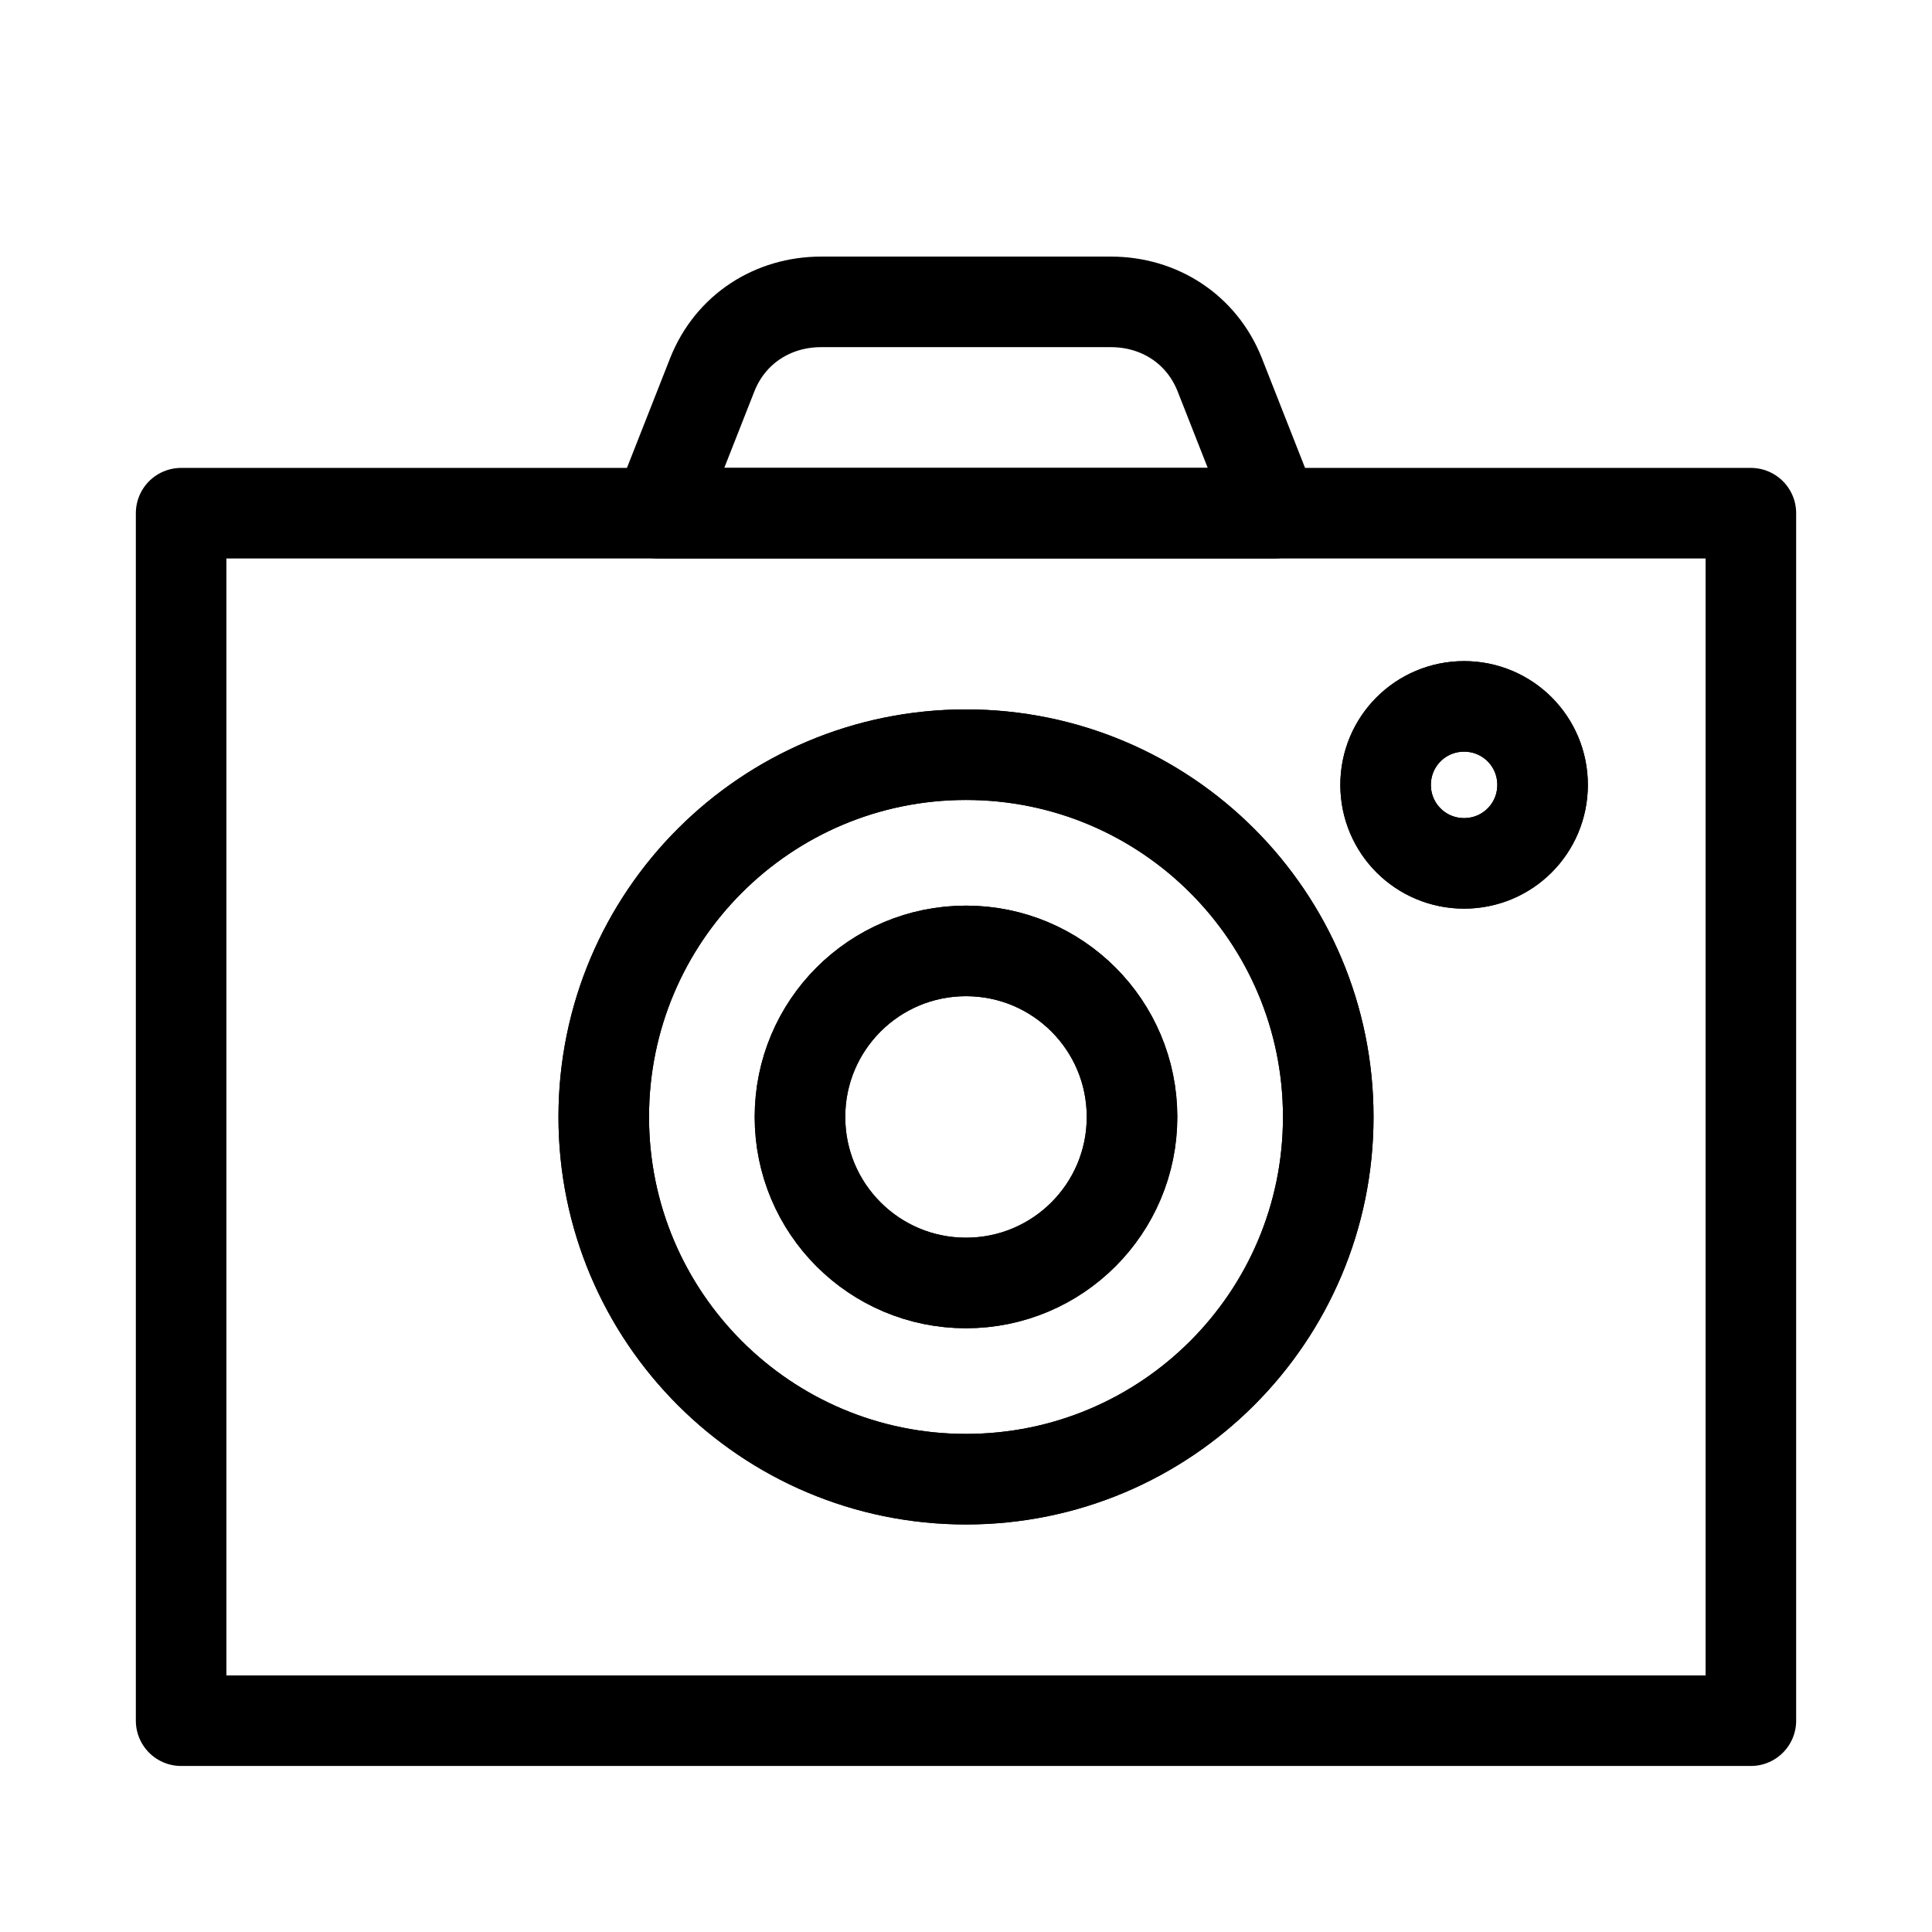
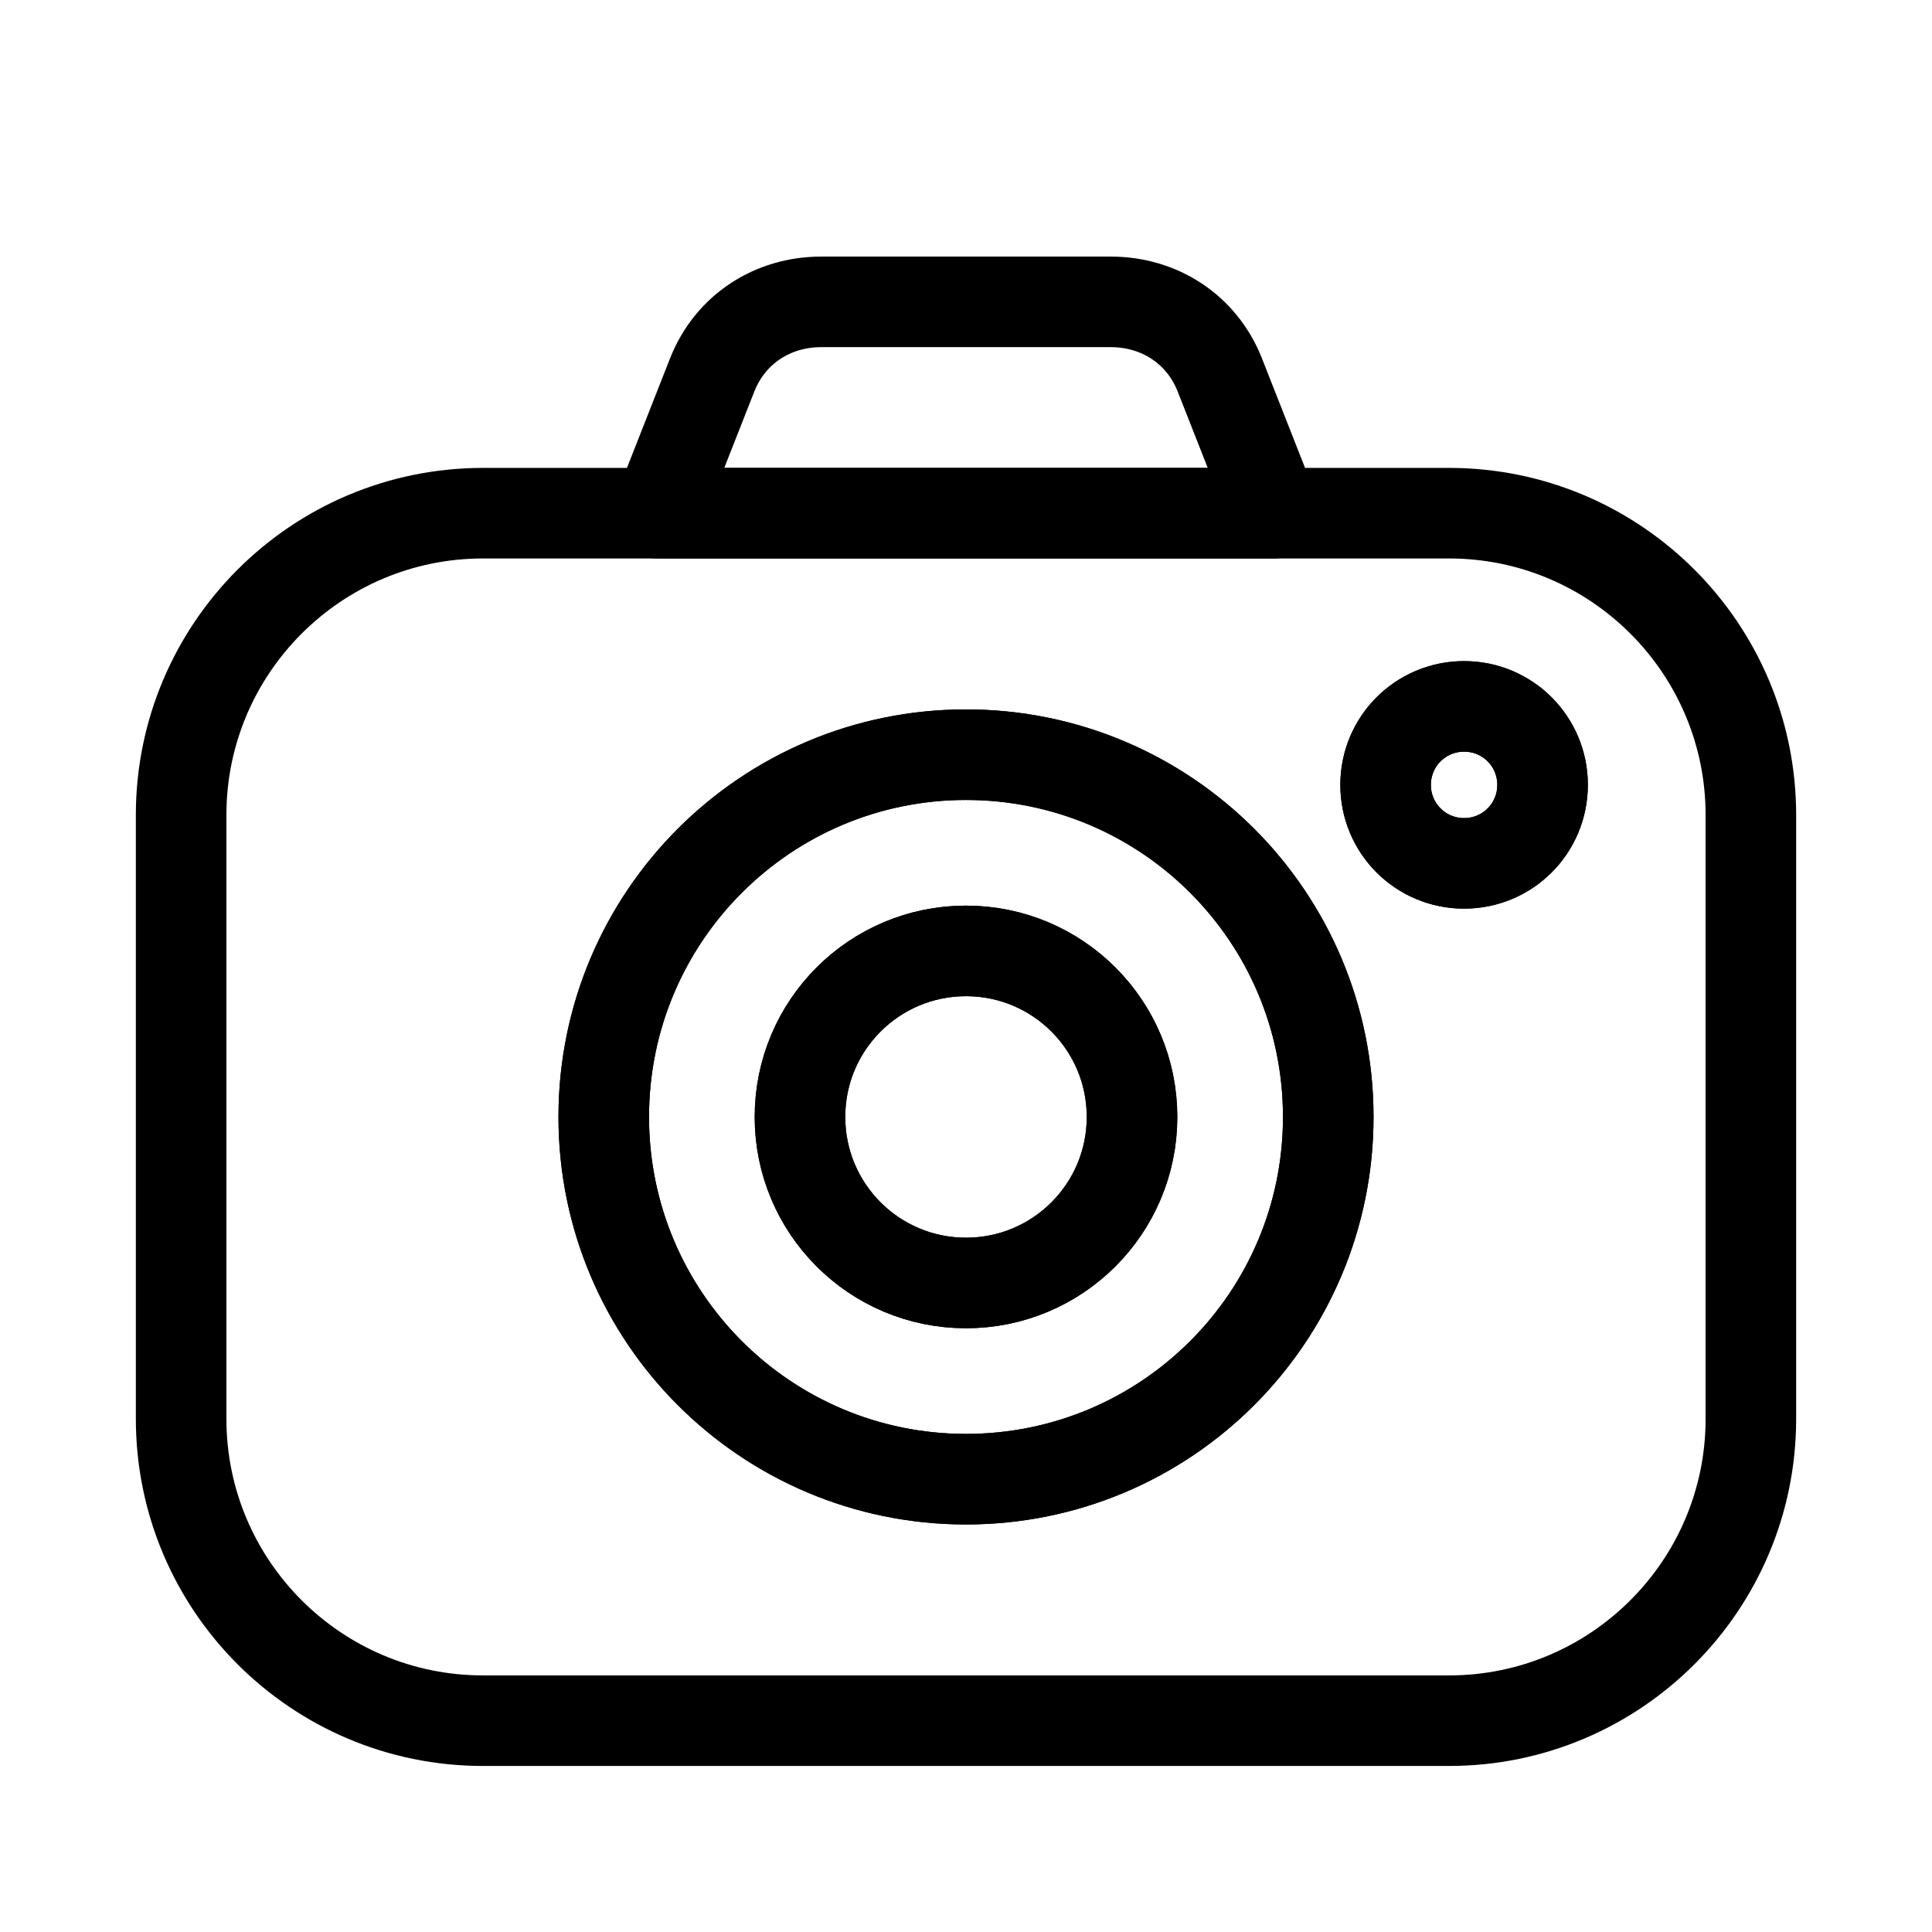
<svg xmlns="http://www.w3.org/2000/svg" viewBox="0 0 64 64" width="64" height="64" fill="none" stroke="currentColor" stroke-width="3" stroke-linecap="round" stroke-linejoin="round">
-   <path d="M23.6,12.4c0.6,-1.5 2,-2.4 3.6,-2.4h9.6c1.6,0 3,0.9 3.6,2.4l1.81,4.6c-7.07,0 -15.01,0 -20.42,0z" />
-   <path d="M6,57v-40c0,0 4.48,0 10,0c5.52,0 42,0 42,0v40c0,0 -4.48,0 -10,0c-5.52,0 -42,0 -42,0z M48.5,28.6c1.44,0 2.6,-1.16 2.6,-2.6c0,-1.44 -1.16,-2.6 -2.6,-2.6c-1.44,0 -2.6,1.16 -2.6,2.6c0,1.44 1.16,2.6 2.6,2.6z M32,49c6.63,0 12,-5.37 12,-12c0,-6.63 -5.37,-12 -12,-12c-6.63,0 -12,5.37 -12,12c0,6.63 5.37,12 12,12z" />
+   <path d="M23.6,12.4c0.6,-1.5 2,-2.4 3.6,-2.4h9.6c1.6,0 3,0.9 3.6,2.4l1.81,4.6h-20.42z" />
+   <path d="M16,17h32c5.52,0 10,4.48 10,10v20c0,5.52 -4.48,10 -10,10h-32c-5.52,0 -10,-4.48 -10,-10v-20c0,-5.52 4.48,-10 10,-10z M48.5,28.6c1.44,0 2.6,-1.16 2.6,-2.6c0,-1.44 -1.16,-2.6 -2.6,-2.6c-1.44,0 -2.6,1.16 -2.6,2.6c0,1.44 1.16,2.6 2.6,2.6z M32,49c6.63,0 12,-5.37 12,-12c0,-6.63 -5.37,-12 -12,-12c-6.63,0 -12,5.37 -12,12c0,6.63 5.37,12 12,12z" />
  <path d="M20,37c0,-6.63 5.37,-12 12,-12c6.63,0 12,5.37 12,12c0,6.63 -5.37,12 -12,12c-6.63,0 -12,-5.37 -12,-12z M32,42.5c3.04,0 5.5,-2.46 5.5,-5.5c0,-3.04 -2.46,-5.5 -5.5,-5.5c-3.04,0 -5.5,2.46 -5.5,5.5c0,3.04 2.46,5.5 5.5,5.5z" />
  <path d="M26.5,37c0,-3.04 2.46,-5.5 5.5,-5.5c3.04,0 5.5,2.46 5.5,5.5c0,3.04 -2.46,5.5 -5.5,5.5c-3.04,0 -5.5,-2.46 -5.5,-5.5z" />
  <path d="M45.9,26c0,-1.44 1.16,-2.6 2.6,-2.6c1.44,0 2.6,1.16 2.6,2.6c0,1.44 -1.16,2.6 -2.6,2.6c-1.44,0 -2.6,-1.16 -2.6,-2.6z" />
</svg>
